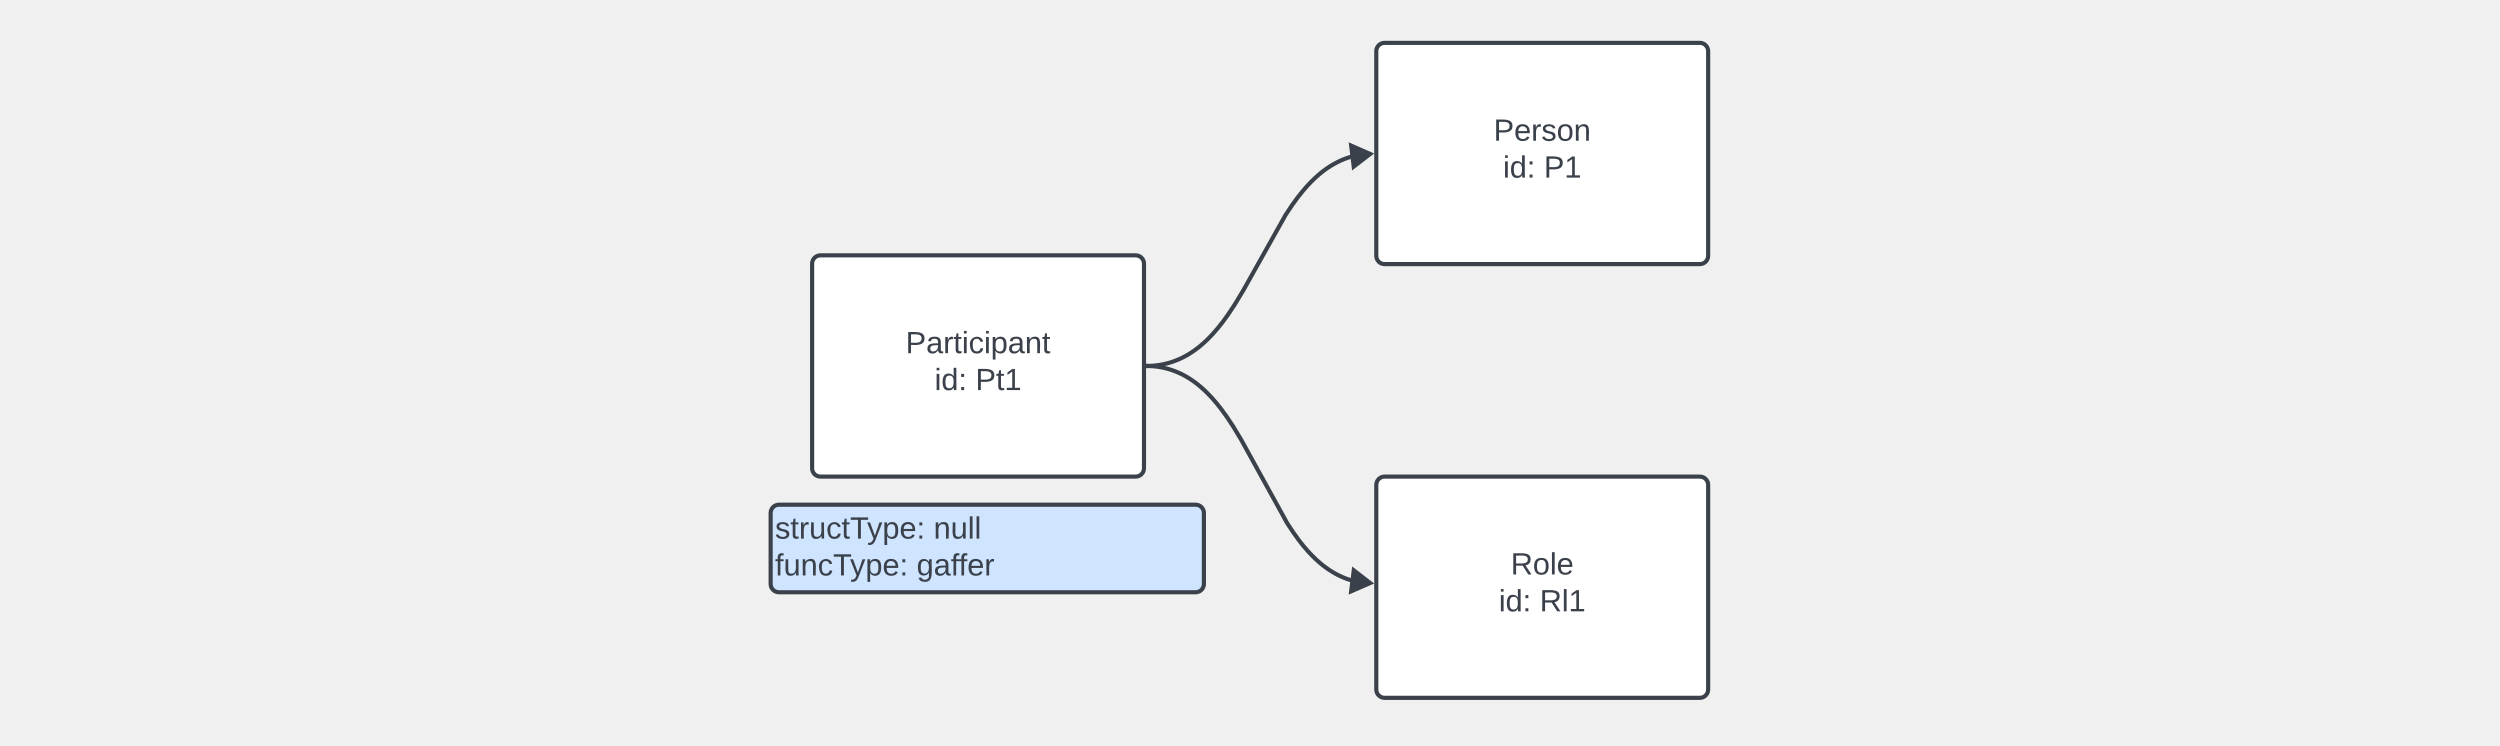
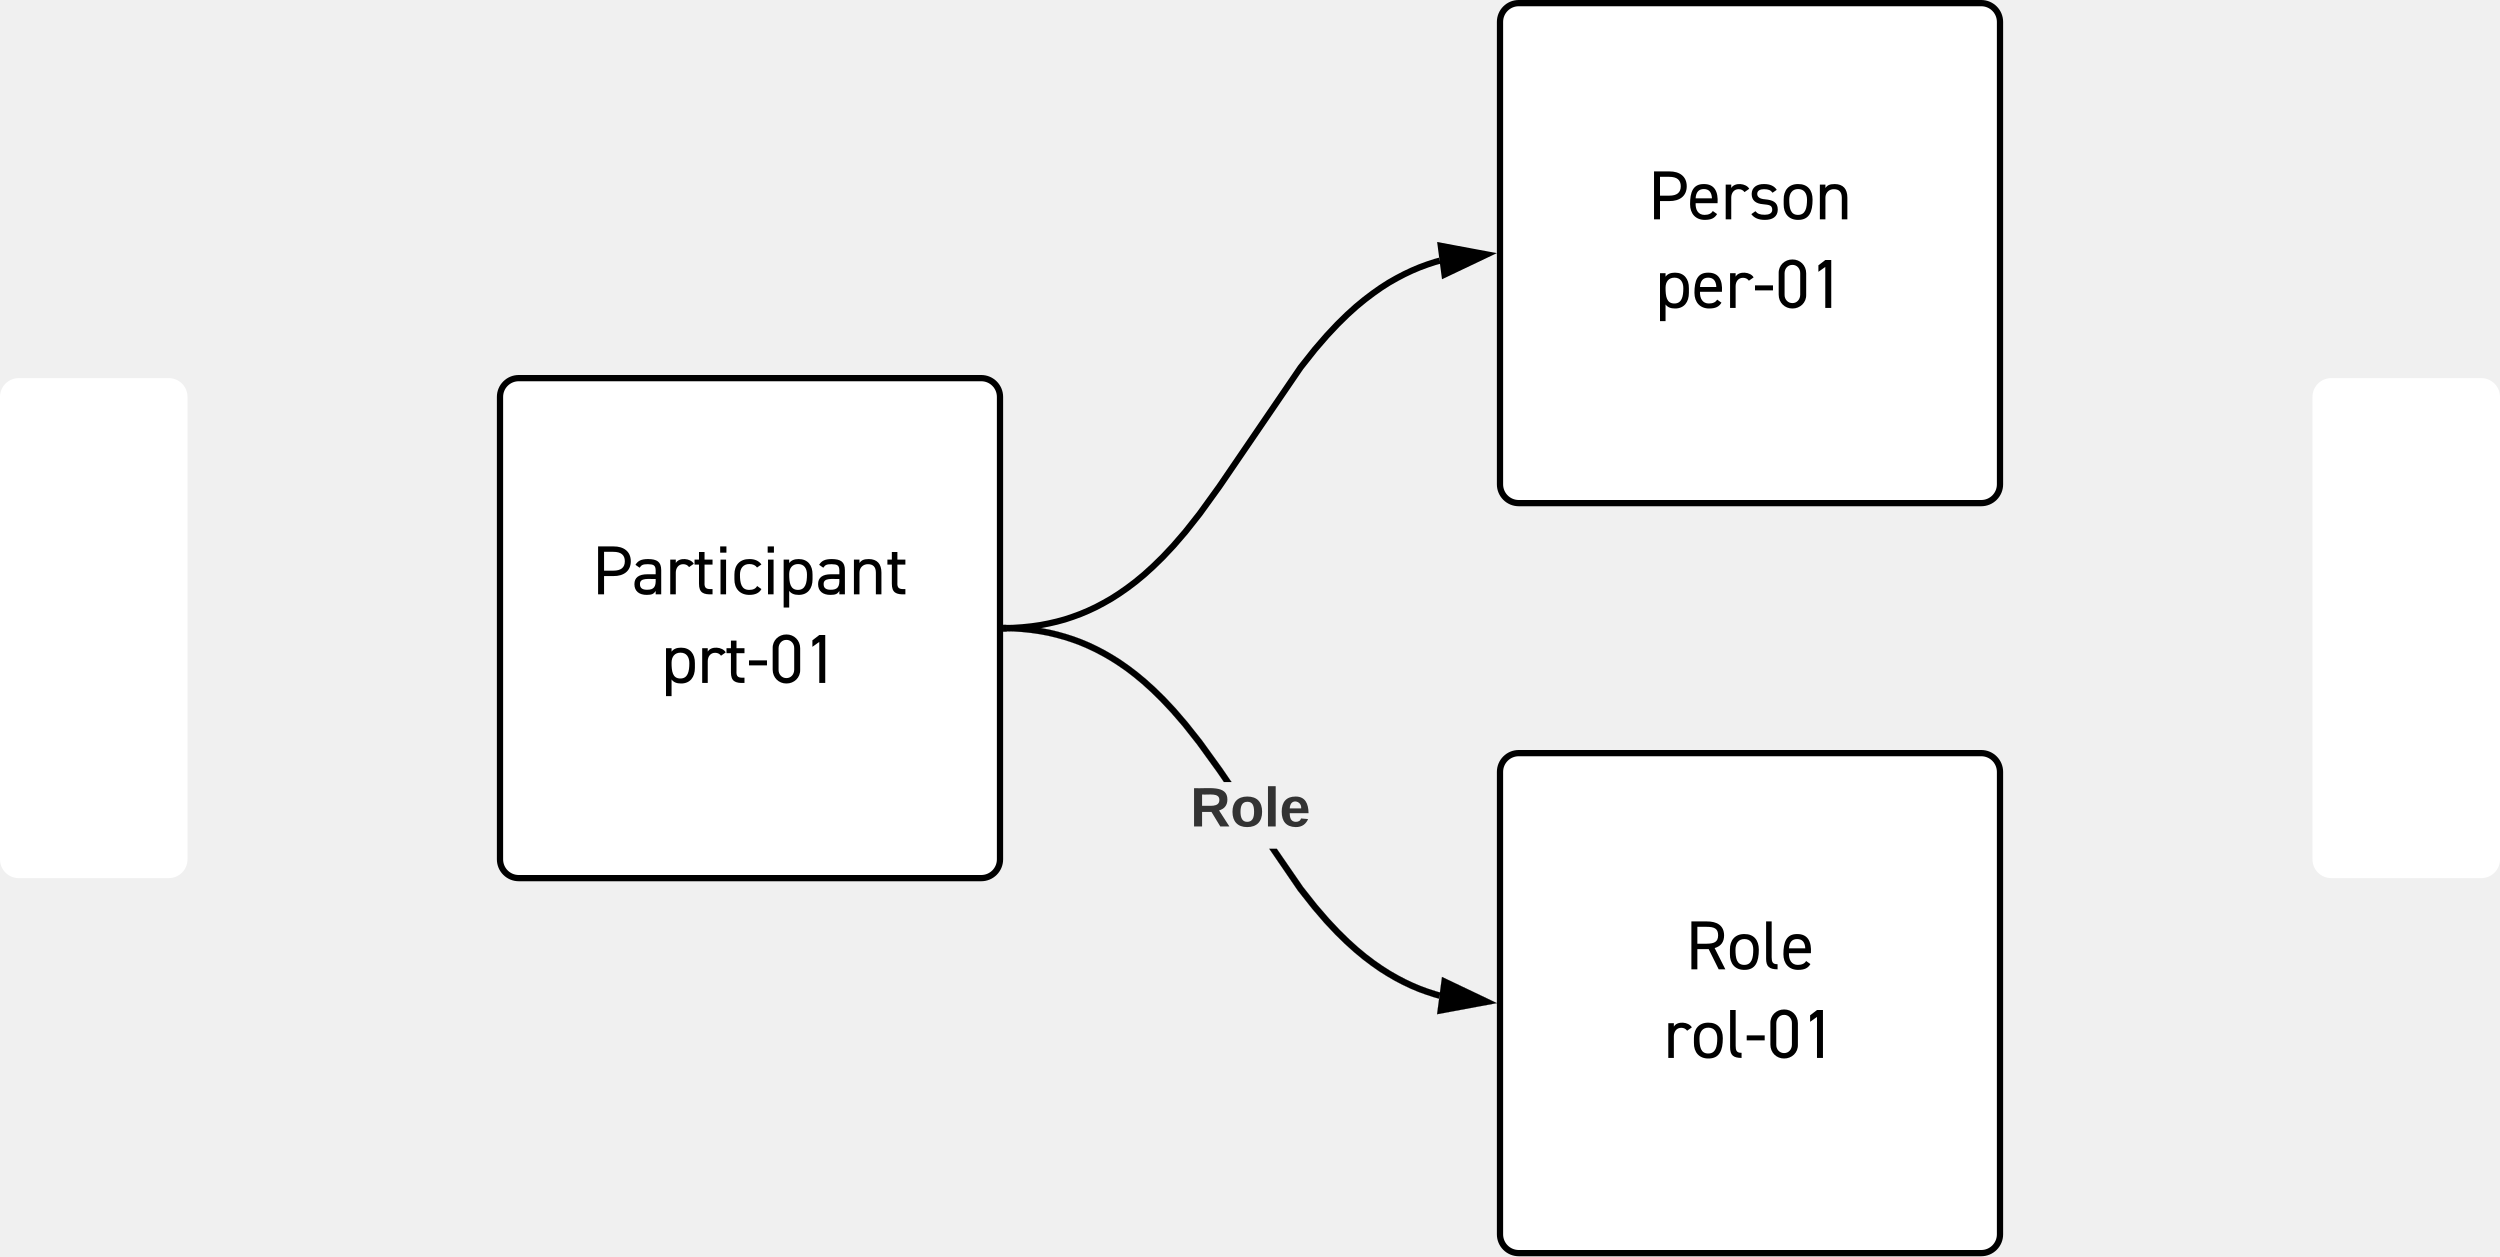
- <svg xmlns="http://www.w3.org/2000/svg" xmlns:ns1="lucid" xmlns:xlink="http://www.w3.org/1999/xlink" width="1808" height="539">
-   <g transform="translate(0 -1729)" ns1:page-tab-id="0_0">
-     <path d="M587.33 1919.67a6 6 0 0 1 6-6h228a6 6 0 0 1 6 6v148a6 6 0 0 1-6 6h-228a6 6 0 0 1-6-6z" stroke="#3a414a" stroke-width="3" fill="#fff" />
-     <use xlink:href="#a" transform="matrix(1,0,0,1,595.3333,1921.667) translate(59.62346 62.77778)" />
-     <use xlink:href="#b" transform="matrix(1,0,0,1,595.3333,1921.667) translate(80.54938 89.44444)" />
-     <use xlink:href="#c" transform="matrix(1,0,0,1,595.3333,1921.667) translate(110.1173 89.44444)" />
-     <path d="M557.33 2100a6 6 0 0 1 6-6h301.34a6 6 0 0 1 6 6v51.33a6 6 0 0 1-6 6H563.33a6 6 0 0 1-6-6z" stroke="#3a414a" stroke-width="3" fill="#cfe4ff" />
-     <use xlink:href="#d" transform="matrix(1,0,0,1,560.5,2097.167) translate(0 21.34028)" />
-     <use xlink:href="#e" transform="matrix(1,0,0,1,560.5,2097.167) translate(114.6914 21.34028)" />
-     <use xlink:href="#f" transform="matrix(1,0,0,1,560.5,2097.167) translate(0 48.00694)" />
-     <use xlink:href="#g" transform="matrix(1,0,0,1,560.5,2097.167) translate(102.4074 48.00694)" />
-     <path d="M995.33 2079.67a6 6 0 0 1 6-6h228a6 6 0 0 1 6 6v148a6 6 0 0 1-6 6h-228a6 6 0 0 1-6-6z" stroke="#3a414a" stroke-width="3" fill="#fff" />
-     <use xlink:href="#h" transform="matrix(1,0,0,1,1003.333,2081.667) translate(89.22222 62.77778)" />
-     <use xlink:href="#b" transform="matrix(1,0,0,1,1003.333,2081.667) translate(80.61111 89.44444)" />
-     <use xlink:href="#i" transform="matrix(1,0,0,1,1003.333,2081.667) translate(110.179 89.44444)" />
-     <path d="M830.34 1993.7l1.16.02 2.56.16 2.47.26 2.4.36 2.34.44 2.3.54 2.25.63 2.22.73 2.2.83 2.2.92 2.22 1.04 2.22 1.16 2.24 1.3 2.27 1.44 2.32 1.62 2.4 1.8 2.46 2.06 2.58 2.32 2.7 2.66 2.9 3.07 3.1 3.6 3.4 4.3 3.85 5.3 4.55 6.85 5.9 9.78 33.47 60.7 4.54 6.83 3.84 5.3 3.4 4.32 3.12 3.6 2.88 3.07 2.7 2.65 2.58 2.32 2.48 2.05 2.4 1.8 2.3 1.63 2.3 1.44 2.23 1.3 2.2 1.15 2.2 1.03 2.2.93 2.22.83 2.23.73 2.25.63 2.3.52 1.4.27" stroke="#3a414a" stroke-width="3" stroke-linejoin="round" fill="none" />
-     <path d="M830.4 1992.2l-.06 3-1.5-.03v-3z" stroke="#3a414a" stroke-width=".05" fill="#3a414a" />
-     <path d="M990.9 2150.64l-13.75 5.98 1.9-15.15z" stroke="#3a414a" stroke-width="3" fill="#3a414a" />
-     <path d="M995.33 1766a6 6 0 0 1 6-6h228a6 6 0 0 1 6 6v148a6 6 0 0 1-6 6h-228a6 6 0 0 1-6-6z" stroke="#3a414a" stroke-width="3" fill="#fff" />
-     <g>
-       <use xlink:href="#j" transform="matrix(1,0,0,1,1003.333,1768) translate(76.84568 62.77778)" />
-       <use xlink:href="#b" transform="matrix(1,0,0,1,1003.333,1768) translate(83.6358 89.44444)" />
-       <use xlink:href="#k" transform="matrix(1,0,0,1,1003.333,1768) translate(113.2037 89.44444)" />
-     </g>
-     <path d="M830.34 1993.63l1.22-.02 2.62-.15 2.52-.27 2.45-.36 2.4-.46 2.32-.54 2.3-.64 2.26-.74 2.25-.84 2.24-.94 2.24-1.05 2.25-1.17 2.28-1.3 2.3-1.48 2.37-1.64 2.43-1.83 2.5-2.08 2.63-2.37 2.76-2.7 2.93-3.13 3.16-3.67 3.5-4.4 3.96-5.48 4.75-7.16 6.43-10.68 30.3-54.04 4.75-7.17 3.96-5.45 3.5-4.4 3.17-3.7 2.93-3.1 2.76-2.7 2.62-2.37 2.5-2.08 2.43-1.84 2.37-1.64 2.3-1.47 2.3-1.3 2.24-1.2 2.25-1.04 2.24-.94 2.23-.83 2.27-.74 2.3-.65 2.33-.55 1.65-.3" stroke="#3a414a" stroke-width="3" stroke-linejoin="round" fill="none" />
-     <path d="M830.4 1995.13l-1.57.04v-3l1.5-.04z" stroke="#3a414a" stroke-width=".05" fill="#3a414a" />
-     <path d="M990.9 1840.36l-11.9 9.13-1.83-15.16z" stroke="#3a414a" stroke-width="3" fill="#3a414a" />
+ <svg xmlns="http://www.w3.org/2000/svg" xmlns:ns1="lucid" xmlns:xlink="http://www.w3.org/1999/xlink" width="800" height="402">
+   <g transform="translate(1760 -759)" ns1:page-tab-id="0_0">
+     <path d="M-1600 886a6 6 0 0 1 6-6h148a6 6 0 0 1 6 6v148a6 6 0 0 1-6 6h-148a6 6 0 0 1-6-6z" stroke="#000" stroke-width="2" fill="#fff" />
+     <use xlink:href="#a" transform="matrix(1,0,0,1,-1595,885) translate(24.5 64.18611)" />
+     <use xlink:href="#b" transform="matrix(1,0,0,1,-1595,885) translate(46.67778 92.54167)" />
+     <path d="M-1280 1006a6 6 0 0 1 6-6h148a6 6 0 0 1 6 6v148a6 6 0 0 1-6 6h-148a6 6 0 0 1-6-6z" stroke="#000" stroke-width="2" fill="#fff" />
+     <use xlink:href="#c" transform="matrix(1,0,0,1,-1275,1005) translate(54.35556 64.18611)" />
+     <use xlink:href="#d" transform="matrix(1,0,0,1,-1275,1005) translate(47.41111 92.54167)" />
+     <path d="M-1343.03 1042.82l4.54 5.74 3.8 4.4 3.36 3.58 3.06 3 2.87 2.6 2.7 2.24 2.62 1.98 2.54 1.77 2.47 1.57 2.44 1.4 2.42 1.27 2.4 1.13 2.4 1.02 2.45.9 2.47.8 1.46.42-.54 1.92-1.5-.42-2.55-.83-2.53-.92-2.5-1.05-2.47-1.17-2.5-1.3-2.5-1.45-2.55-1.6-2.6-1.82-2.68-2.03-2.78-2.3-2.94-2.65-3.13-3.06-3.42-3.64-3.84-4.47-4.6-5.82-9.17-13.42h2.4zm-92.74-83.75l3.07.2 2.94.3 2.83.42 2.73.5 2.66.63 2.6.73 2.55.82 2.53.94 2.5 1.05 2.47 1.17 2.5 1.3 2.5 1.45 2.55 1.6 2.6 1.82 2.68 2.03 2.78 2.3 2.94 2.65 3.13 3.06 3.42 3.64 3.84 4.47 4.6 5.8 6.34 8.78 3.07 4.5h-2.42l-2.3-3.35-6.3-8.7-4.54-5.76-3.8-4.4-3.36-3.58-3.06-3-2.87-2.6-2.7-2.24-2.62-2-2.54-1.75-2.47-1.57-2.44-1.4-2.42-1.27-2.4-1.13-2.4-1.02-2.45-.9-2.47-.8-2.52-.7-2.58-.62-2.65-.5-2.75-.4-2.85-.3-3-.2-2.15-.04.04-2z" stroke="#000" stroke-width=".05" />
+     <path d="M-1437.95 959.02l-.04 2-1-.02v-2z" />
+     <path d="M-1437.93 959l-.04 2.05-1.06-.02v-2.06zm-1.04 1.98l.95.02.04-1.95-1-.02z" stroke="#000" stroke-width=".05" />
+     <path d="M-1284.2 1079.58l-14.76 2.74 1.2-9.2z" />
+     <path d="M-1281 1080l-19.13 3.55 1.57-11.92zm-16.8 1.08l10.38-1.92-9.52-4.54z" stroke="#000" stroke-width=".05" />
+     <use xlink:href="#e" transform="matrix(1,0,0,1,-1379.088,1009.249) translate(0 14.22222)" />
+     <path d="M-1760 886a6 6 0 0 1 6-6h48a6 6 0 0 1 6 6v148a6 6 0 0 1-6 6h-48a6 6 0 0 1-6-6zM-1020 886a6 6 0 0 1 6-6h48a6 6 0 0 1 6 6v148a6 6 0 0 1-6 6h-48a6 6 0 0 1-6-6z" stroke="#000" stroke-opacity="0" stroke-width="2" fill="#fff" />
+     <path d="M-1280 766a6 6 0 0 1 6-6h148a6 6 0 0 1 6 6v148a6 6 0 0 1-6 6h-148a6 6 0 0 1-6-6z" stroke="#000" stroke-width="2" fill="#fff" />
+     <use xlink:href="#f" transform="matrix(1,0,0,1,-1275,765) translate(42.4 64.18611)" />
+     <use xlink:href="#g" transform="matrix(1,0,0,1,-1275,765) translate(44.75556 92.54167)" />
+     <path d="M-1438 959.98l2.18-.05 3.03-.2 2.9-.3 2.8-.4 2.7-.52 2.6-.6 2.57-.7 2.5-.83 2.5-.92 2.44-1.03 2.46-1.15 2.45-1.3 2.5-1.42 2.5-1.6 2.56-1.78 2.65-2 2.76-2.28 2.9-2.63 3.1-3.03 3.38-3.6 3.83-4.44 4.57-5.78 6.32-8.75 26-38.1 4.57-5.77 3.83-4.43 3.38-3.6 3.1-3.04 2.9-2.62 2.75-2.26 2.64-2 2.56-1.8 2.5-1.6 2.5-1.42 2.44-1.28 2.45-1.16 2.44-1.03 2.48-.92 2.5-.82 1.5-.4" stroke="#000" stroke-width="2" stroke-linejoin="round" fill="none" />
+     <path d="M-1437.95 960.98l-1.05.02v-2l1-.02z" stroke="#000" stroke-width=".05" />
+     <path d="M-1284.2 840.42l-13.55 6.45-1.2-9.2z" stroke="#000" stroke-width="2" />
    <defs>
-       <path fill="#3a414a" d="M30-248c87 1 191-15 191 75 0 78-77 80-158 76V0H30v-248zm33 125c57 0 124 11 124-50 0-59-68-47-124-48v98" id="l" />
-       <path fill="#3a414a" d="M141-36C126-15 110 5 73 4 37 3 15-17 15-53c-1-64 63-63 125-63 3-35-9-54-41-54-24 1-41 7-42 31l-33-3c5-37 33-52 76-52 45 0 72 20 72 64v82c-1 20 7 32 28 27v20c-31 9-61-2-59-35zM48-53c0 20 12 33 32 33 41-3 63-29 60-74-43 2-92-5-92 41" id="m" />
-       <path fill="#3a414a" d="M114-163C36-179 61-72 57 0H25l-1-190h30c1 12-1 29 2 39 6-27 23-49 58-41v29" id="n" />
-       <path fill="#3a414a" d="M59-47c-2 24 18 29 38 22v24C64 9 27 4 27-40v-127H5v-23h24l9-43h21v43h35v23H59v120" id="o" />
-       <path fill="#3a414a" d="M24-231v-30h32v30H24zM24 0v-190h32V0H24" id="p" />
-       <path fill="#3a414a" d="M96-169c-40 0-48 33-48 73s9 75 48 75c24 0 41-14 43-38l32 2c-6 37-31 61-74 61-59 0-76-41-82-99-10-93 101-131 147-64 4 7 5 14 7 22l-32 3c-4-21-16-35-41-35" id="q" />
-       <path fill="#3a414a" d="M115-194c55 1 70 41 70 98S169 2 115 4C84 4 66-9 55-30l1 105H24l-1-265h31l2 30c10-21 28-34 59-34zm-8 174c40 0 45-34 45-75s-6-73-45-74c-42 0-51 32-51 76 0 43 10 73 51 73" id="r" />
-       <path fill="#3a414a" d="M117-194c89-4 53 116 60 194h-32v-121c0-31-8-49-39-48C34-167 62-67 57 0H25l-1-190h30c1 10-1 24 2 32 11-22 29-35 61-36" id="s" />
+       <path d="M556-476c0 141-103 215-251 213H171V0H85v-690h220c148-2 251 72 251 214zM171-612v271h134c110 0 165-45 165-135 0-91-55-136-165-136H171" id="h" />
+       <path d="M219 8C111 9 40-44 40-146c0-95 62-143 187-143h119v-58c-2-74-33-85-111-87-71 1-91 8-120 51l-60-42c37-60 84-82 181-83 128 1 190 38 190 161V0h-80v-49C318-4 291 7 219 8zm0-74c103 2 133-44 127-155-96 5-231-25-226 77 0 52 33 78 99 78" id="i" />
+       <path d="M252-434c-66-1-107 53-107 121V0H65v-500h80v49c48-85 215-70 259 11l-68 48c-20-28-48-42-84-42" id="j" />
+       <path d="M280 0C145 6 85-24 85-154v-274H21v-72h64v-110h80v110h115v72H165v254c-6 91 28 102 115 98V0" id="k" />
+       <path d="M160 0H80v-500h80V0zm5-600H75v-90h90v90" id="l" />
+       <path d="M120-284c0 125 20 222 136 220 55 0 92-19 111-56l62 44C399-20 341 8 256 8 121 9 38-82 40-218v-66c-1-138 79-225 216-224 79 0 136 26 173 78l-63 44c-23-33-60-50-110-50-88-1-136 62-136 152" id="m" />
+       <path d="M481-218C482-85 412 9 281 8c-63 0-108-19-136-58v240H65v-690h80v50c28-39 73-58 136-58 130 0 202 89 200 224v66zm-336-73c0 124 14 228 128 227 106-1 128-100 128-220 0-90-42-152-128-152-83 0-128 59-128 145" id="n" />
+       <path d="M267-434c-71-1-122 51-122 122V0H65v-500h80v49c30-42 62-56 134-57 121 1 182 70 182 196V0h-80v-311c0-82-38-123-114-123" id="o" />
      <g id="a">
-         <use transform="matrix(0.0617284,0,0,0.0617284,0,0)" xlink:href="#l" />
-         <use transform="matrix(0.0617284,0,0,0.0617284,14.81481,0)" xlink:href="#m" />
-         <use transform="matrix(0.0617284,0,0,0.0617284,27.16049,0)" xlink:href="#n" />
-         <use transform="matrix(0.0617284,0,0,0.0617284,34.50617,0)" xlink:href="#o" />
-         <use transform="matrix(0.0617284,0,0,0.0617284,40.67901,0)" xlink:href="#p" />
-         <use transform="matrix(0.0617284,0,0,0.0617284,45.55556,0)" xlink:href="#q" />
-         <use transform="matrix(0.0617284,0,0,0.0617284,56.66667,0)" xlink:href="#p" />
-         <use transform="matrix(0.0617284,0,0,0.0617284,61.54321,0)" xlink:href="#r" />
-         <use transform="matrix(0.0617284,0,0,0.0617284,73.88889,0)" xlink:href="#m" />
-         <use transform="matrix(0.0617284,0,0,0.0617284,86.23457,0)" xlink:href="#s" />
-         <use transform="matrix(0.0617284,0,0,0.0617284,98.58025,0)" xlink:href="#o" />
+         <use transform="matrix(0.02222222,0,0,0.02222222,0,0)" xlink:href="#h" />
+         <use transform="matrix(0.02222222,0,0,0.02222222,12.62222,0)" xlink:href="#i" />
+         <use transform="matrix(0.02222222,0,0,0.02222222,23.53333,0)" xlink:href="#j" />
+         <use transform="matrix(0.02222222,0,0,0.02222222,32.28889,0)" xlink:href="#k" />
+         <use transform="matrix(0.02222222,0,0,0.02222222,39.28889,0)" xlink:href="#l" />
+         <use transform="matrix(0.02222222,0,0,0.02222222,44.62222,0)" xlink:href="#m" />
+         <use transform="matrix(0.02222222,0,0,0.02222222,54.48889,0)" xlink:href="#l" />
+         <use transform="matrix(0.02222222,0,0,0.02222222,59.82222,0)" xlink:href="#n" />
+         <use transform="matrix(0.02222222,0,0,0.02222222,71.4,0)" xlink:href="#i" />
+         <use transform="matrix(0.02222222,0,0,0.02222222,82.31111,0)" xlink:href="#o" />
+         <use transform="matrix(0.02222222,0,0,0.02222222,94,0)" xlink:href="#k" />
      </g>
-       <path fill="#3a414a" d="M85-194c31 0 48 13 60 33l-1-100h32l1 261h-30c-2-10 0-23-3-31C134-8 116 4 85 4 32 4 16-35 15-94c0-66 23-100 70-100zm9 24c-40 0-46 34-46 75 0 40 6 74 45 74 42 0 51-32 51-76 0-42-9-74-50-73" id="t" />
-       <path fill="#3a414a" d="M33-154v-36h34v36H33zM33 0v-36h34V0H33" id="u" />
+       <path d="M289-253H30v-72h259v72" id="p" />
+       <path d="M250-698c110-1 198 84 198 199v308C452-76 360 9 250 8 140 9 52-76 52-192v-306c-4-116 88-201 198-200zm0 628c65 1 112-54 112-121v-308c2-67-47-122-112-121-66-1-113 54-113 121v308c-2 67 47 122 113 121" id="q" />
+       <path d="M223-690h86V0h-86v-591l-99 71v-94" id="r" />
      <g id="b">
-         <use transform="matrix(0.0617284,0,0,0.0617284,0,0)" xlink:href="#p" />
-         <use transform="matrix(0.0617284,0,0,0.0617284,4.876543,0)" xlink:href="#t" />
-         <use transform="matrix(0.0617284,0,0,0.0617284,17.22222,0)" xlink:href="#u" />
+         <use transform="matrix(0.02222222,0,0,0.02222222,0,0)" xlink:href="#n" />
+         <use transform="matrix(0.02222222,0,0,0.02222222,11.57778,0)" xlink:href="#j" />
+         <use transform="matrix(0.02222222,0,0,0.02222222,20.33333,0)" xlink:href="#k" />
+         <use transform="matrix(0.02222222,0,0,0.02222222,27.33333,0)" xlink:href="#p" />
+         <use transform="matrix(0.02222222,0,0,0.02222222,34.42222,0)" xlink:href="#q" />
+         <use transform="matrix(0.02222222,0,0,0.02222222,45.53333,0)" xlink:href="#r" />
      </g>
-       <path fill="#3a414a" d="M27 0v-27h64v-190l-56 39v-29l58-41h29v221h61V0H27" id="v" />
+       <path d="M305-690c150-1 249 59 251 200 0 96-45 157-136 184L574 0h-96L334-291H171V0H85v-690h220zm165 200c0-98-58-122-165-122H171v243h134c106-1 165-24 165-121" id="s" />
+       <path d="M248-508c135-1 208 86 208 224C456-109 409 9 248 8 115 9 38-82 40-218v-66c-2-136 75-225 208-224zM120-284c0 121 16 221 128 220 106-1 128-100 128-220 0-90-42-152-128-152-85 0-128 63-128 152" id="t" />
+       <path d="M230 0C111-1 65-39 65-154v-536h80v516c0 66 13 102 85 100V0" id="u" />
+       <path d="M120-232c-4 96 38 168 128 168 58 0 98-19 119-56l62 44C394-17 345 7 254 8 120 9 40-82 40-218c0-172 41-291 198-290 154-1 209 109 198 276H120zm118-204c-73 0-113 45-118 134h235c-4-89-43-134-117-134" id="v" />
      <g id="c">
-         <use transform="matrix(0.0617284,0,0,0.0617284,0,0)" xlink:href="#l" />
-         <use transform="matrix(0.0617284,0,0,0.0617284,14.81481,0)" xlink:href="#o" />
-         <use transform="matrix(0.0617284,0,0,0.0617284,20.98765,0)" xlink:href="#v" />
+         <use transform="matrix(0.02222222,0,0,0.02222222,0,0)" xlink:href="#s" />
+         <use transform="matrix(0.02222222,0,0,0.02222222,13.33333,0)" xlink:href="#t" />
+         <use transform="matrix(0.02222222,0,0,0.02222222,24.35556,0)" xlink:href="#u" />
+         <use transform="matrix(0.02222222,0,0,0.02222222,30.44444,0)" xlink:href="#v" />
      </g>
-       <path fill="#3a414a" d="M135-143c-3-34-86-38-87 0 15 53 115 12 119 90S17 21 10-45l28-5c4 36 97 45 98 0-10-56-113-15-118-90-4-57 82-63 122-42 12 7 21 19 24 35" id="w" />
-       <path fill="#3a414a" d="M84 4C-5 8 30-112 23-190h32v120c0 31 7 50 39 49 72-2 45-101 50-169h31l1 190h-30c-1-10 1-25-2-33-11 22-28 36-60 37" id="x" />
-       <path fill="#3a414a" d="M127-220V0H93v-220H8v-28h204v28h-85" id="y" />
-       <path fill="#3a414a" d="M179-190L93 31C79 59 56 82 12 73V49c39 6 53-20 64-50L1-190h34L92-34l54-156h33" id="z" />
-       <path fill="#3a414a" d="M100-194c63 0 86 42 84 106H49c0 40 14 67 53 68 26 1 43-12 49-29l28 8c-11 28-37 45-77 45C44 4 14-33 15-96c1-61 26-98 85-98zm52 81c6-60-76-77-97-28-3 7-6 17-6 28h103" id="A" />
      <g id="d">
-         <use transform="matrix(0.0617284,0,0,0.0617284,0,0)" xlink:href="#w" />
-         <use transform="matrix(0.0617284,0,0,0.0617284,11.11111,0)" xlink:href="#o" />
-         <use transform="matrix(0.0617284,0,0,0.0617284,17.28395,0)" xlink:href="#n" />
-         <use transform="matrix(0.0617284,0,0,0.0617284,24.62963,0)" xlink:href="#x" />
-         <use transform="matrix(0.0617284,0,0,0.0617284,36.97531,0)" xlink:href="#q" />
-         <use transform="matrix(0.0617284,0,0,0.0617284,48.08642,0)" xlink:href="#o" />
-         <use transform="matrix(0.0617284,0,0,0.0617284,54.25926,0)" xlink:href="#y" />
-         <use transform="matrix(0.0617284,0,0,0.0617284,66.54321,0)" xlink:href="#z" />
-         <use transform="matrix(0.0617284,0,0,0.0617284,77.65432,0)" xlink:href="#r" />
-         <use transform="matrix(0.0617284,0,0,0.0617284,90,0)" xlink:href="#A" />
-         <use transform="matrix(0.0617284,0,0,0.0617284,102.3457,0)" xlink:href="#u" />
+         <use transform="matrix(0.02222222,0,0,0.02222222,0,0)" xlink:href="#j" />
+         <use transform="matrix(0.02222222,0,0,0.02222222,8.755556,0)" xlink:href="#t" />
+         <use transform="matrix(0.02222222,0,0,0.02222222,19.77778,0)" xlink:href="#u" />
+         <use transform="matrix(0.02222222,0,0,0.02222222,25.86667,0)" xlink:href="#p" />
+         <use transform="matrix(0.02222222,0,0,0.02222222,32.95556,0)" xlink:href="#q" />
+         <use transform="matrix(0.02222222,0,0,0.02222222,44.06667,0)" xlink:href="#r" />
      </g>
-       <path fill="#3a414a" d="M24 0v-261h32V0H24" id="B" />
+       <path fill="#333" d="M240-174c0 40-23 61-54 70L253 0h-59l-57-94H76V0H24v-248c93 4 217-23 216 74zM76-134c48-2 112 12 112-38 0-48-66-32-112-35v73" id="w" />
+       <path fill="#333" d="M110-194c64 0 96 36 96 99 0 64-35 99-97 99-61 0-95-36-95-99 0-62 34-99 96-99zm-1 164c35 0 45-28 45-65 0-40-10-65-43-65-34 0-45 26-45 65 0 36 10 65 43 65" id="x" />
+       <path fill="#333" d="M25 0v-261h50V0H25" id="y" />
+       <path fill="#333" d="M185-48c-13 30-37 53-82 52C43 2 14-33 14-96s30-98 90-98c62 0 83 45 84 108H66c0 31 8 55 39 56 18 0 30-7 34-22zm-45-69c5-46-57-63-70-21-2 6-4 13-4 21h74" id="z" />
      <g id="e">
-         <use transform="matrix(0.0617284,0,0,0.0617284,0,0)" xlink:href="#s" />
-         <use transform="matrix(0.0617284,0,0,0.0617284,12.34568,0)" xlink:href="#x" />
-         <use transform="matrix(0.0617284,0,0,0.0617284,24.69136,0)" xlink:href="#B" />
-         <use transform="matrix(0.0617284,0,0,0.0617284,29.5679,0)" xlink:href="#B" />
+         <use transform="matrix(0.04938272,0,0,0.04938272,0,0)" xlink:href="#w" />
+         <use transform="matrix(0.04938272,0,0,0.04938272,12.79012,0)" xlink:href="#x" />
+         <use transform="matrix(0.04938272,0,0,0.04938272,23.60494,0)" xlink:href="#y" />
+         <use transform="matrix(0.04938272,0,0,0.04938272,28.54321,0)" xlink:href="#z" />
      </g>
-       <path fill="#3a414a" d="M101-234c-31-9-42 10-38 44h38v23H63V0H32v-167H5v-23h27c-7-52 17-82 69-68v24" id="C" />
+       <path d="M45-366c1-94 76-144 179-142 86 0 147 28 182 83l-60 42c-30-38-57-50-124-51-53 0-96 19-97 67 0 47 39 74 116 79 103 10 181 38 180 149C419-37 344 9 233 8 144 8 80-20 40-75l59-42c31 38 65 51 135 51 58 0 107-19 107-71 0-70-49-71-129-80-111-8-167-58-167-149" id="A" />
      <g id="f">
-         <use transform="matrix(0.0617284,0,0,0.0617284,0,0)" xlink:href="#C" />
-         <use transform="matrix(0.0617284,0,0,0.0617284,6.17284,0)" xlink:href="#x" />
-         <use transform="matrix(0.0617284,0,0,0.0617284,18.51852,0)" xlink:href="#s" />
-         <use transform="matrix(0.0617284,0,0,0.0617284,30.8642,0)" xlink:href="#q" />
-         <use transform="matrix(0.0617284,0,0,0.0617284,41.97531,0)" xlink:href="#y" />
-         <use transform="matrix(0.0617284,0,0,0.0617284,54.25926,0)" xlink:href="#z" />
-         <use transform="matrix(0.0617284,0,0,0.0617284,65.37037,0)" xlink:href="#r" />
-         <use transform="matrix(0.0617284,0,0,0.0617284,77.71605,0)" xlink:href="#A" />
-         <use transform="matrix(0.0617284,0,0,0.0617284,90.06173,0)" xlink:href="#u" />
+         <use transform="matrix(0.02222222,0,0,0.02222222,0,0)" xlink:href="#h" />
+         <use transform="matrix(0.02222222,0,0,0.02222222,12.53333,0)" xlink:href="#v" />
+         <use transform="matrix(0.02222222,0,0,0.02222222,23.37778,0)" xlink:href="#j" />
+         <use transform="matrix(0.02222222,0,0,0.02222222,32.13333,0)" xlink:href="#A" />
+         <use transform="matrix(0.02222222,0,0,0.02222222,42.48889,0)" xlink:href="#t" />
+         <use transform="matrix(0.02222222,0,0,0.02222222,53.51111,0)" xlink:href="#o" />
      </g>
-       <path fill="#3a414a" d="M177-190C167-65 218 103 67 71c-23-6-38-20-44-43l32-5c15 47 100 32 89-28v-30C133-14 115 1 83 1 29 1 15-40 15-95c0-56 16-97 71-98 29-1 48 16 59 35 1-10 0-23 2-32h30zM94-22c36 0 50-32 50-73 0-42-14-75-50-75-39 0-46 34-46 75s6 73 46 73" id="D" />
      <g id="g">
-         <use transform="matrix(0.0617284,0,0,0.0617284,0,0)" xlink:href="#D" />
-         <use transform="matrix(0.0617284,0,0,0.0617284,12.34568,0)" xlink:href="#m" />
-         <use transform="matrix(0.0617284,0,0,0.0617284,24.69136,0)" xlink:href="#C" />
-         <use transform="matrix(0.0617284,0,0,0.0617284,30.4321,0)" xlink:href="#C" />
-         <use transform="matrix(0.0617284,0,0,0.0617284,36.60494,0)" xlink:href="#A" />
-         <use transform="matrix(0.0617284,0,0,0.0617284,48.95062,0)" xlink:href="#n" />
-       </g>
-       <path fill="#3a414a" d="M233-177c-1 41-23 64-60 70L243 0h-38l-65-103H63V0H30v-248c88 3 205-21 203 71zM63-129c60-2 137 13 137-47 0-61-80-42-137-45v92" id="E" />
-       <path fill="#3a414a" d="M100-194c62-1 85 37 85 99 1 63-27 99-86 99S16-35 15-95c0-66 28-99 85-99zM99-20c44 1 53-31 53-75 0-43-8-75-51-75s-53 32-53 75 10 74 51 75" id="F" />
-       <g id="h">
-         <use transform="matrix(0.0617284,0,0,0.0617284,0,0)" xlink:href="#E" />
-         <use transform="matrix(0.0617284,0,0,0.0617284,15.98765,0)" xlink:href="#F" />
-         <use transform="matrix(0.0617284,0,0,0.0617284,28.33333,0)" xlink:href="#B" />
-         <use transform="matrix(0.0617284,0,0,0.0617284,33.20988,0)" xlink:href="#A" />
-       </g>
-       <g id="i">
-         <use transform="matrix(0.0617284,0,0,0.0617284,0,0)" xlink:href="#E" />
-         <use transform="matrix(0.0617284,0,0,0.0617284,15.98765,0)" xlink:href="#B" />
-         <use transform="matrix(0.0617284,0,0,0.0617284,20.8642,0)" xlink:href="#v" />
-       </g>
-       <g id="j">
-         <use transform="matrix(0.0617284,0,0,0.0617284,0,0)" xlink:href="#l" />
-         <use transform="matrix(0.0617284,0,0,0.0617284,14.81481,0)" xlink:href="#A" />
-         <use transform="matrix(0.0617284,0,0,0.0617284,27.16049,0)" xlink:href="#n" />
-         <use transform="matrix(0.0617284,0,0,0.0617284,34.50617,0)" xlink:href="#w" />
-         <use transform="matrix(0.0617284,0,0,0.0617284,45.61728,0)" xlink:href="#F" />
-         <use transform="matrix(0.0617284,0,0,0.0617284,57.96296,0)" xlink:href="#s" />
-       </g>
-       <g id="k">
-         <use transform="matrix(0.0617284,0,0,0.0617284,0,0)" xlink:href="#l" />
-         <use transform="matrix(0.0617284,0,0,0.0617284,14.81481,0)" xlink:href="#v" />
+         <use transform="matrix(0.02222222,0,0,0.02222222,0,0)" xlink:href="#n" />
+         <use transform="matrix(0.02222222,0,0,0.02222222,11.57778,0)" xlink:href="#v" />
+         <use transform="matrix(0.02222222,0,0,0.02222222,22.42222,0)" xlink:href="#j" />
+         <use transform="matrix(0.02222222,0,0,0.02222222,31.17778,0)" xlink:href="#p" />
+         <use transform="matrix(0.02222222,0,0,0.02222222,38.26667,0)" xlink:href="#q" />
+         <use transform="matrix(0.02222222,0,0,0.02222222,49.37778,0)" xlink:href="#r" />
      </g>
    </defs>
  </g>
</svg>
